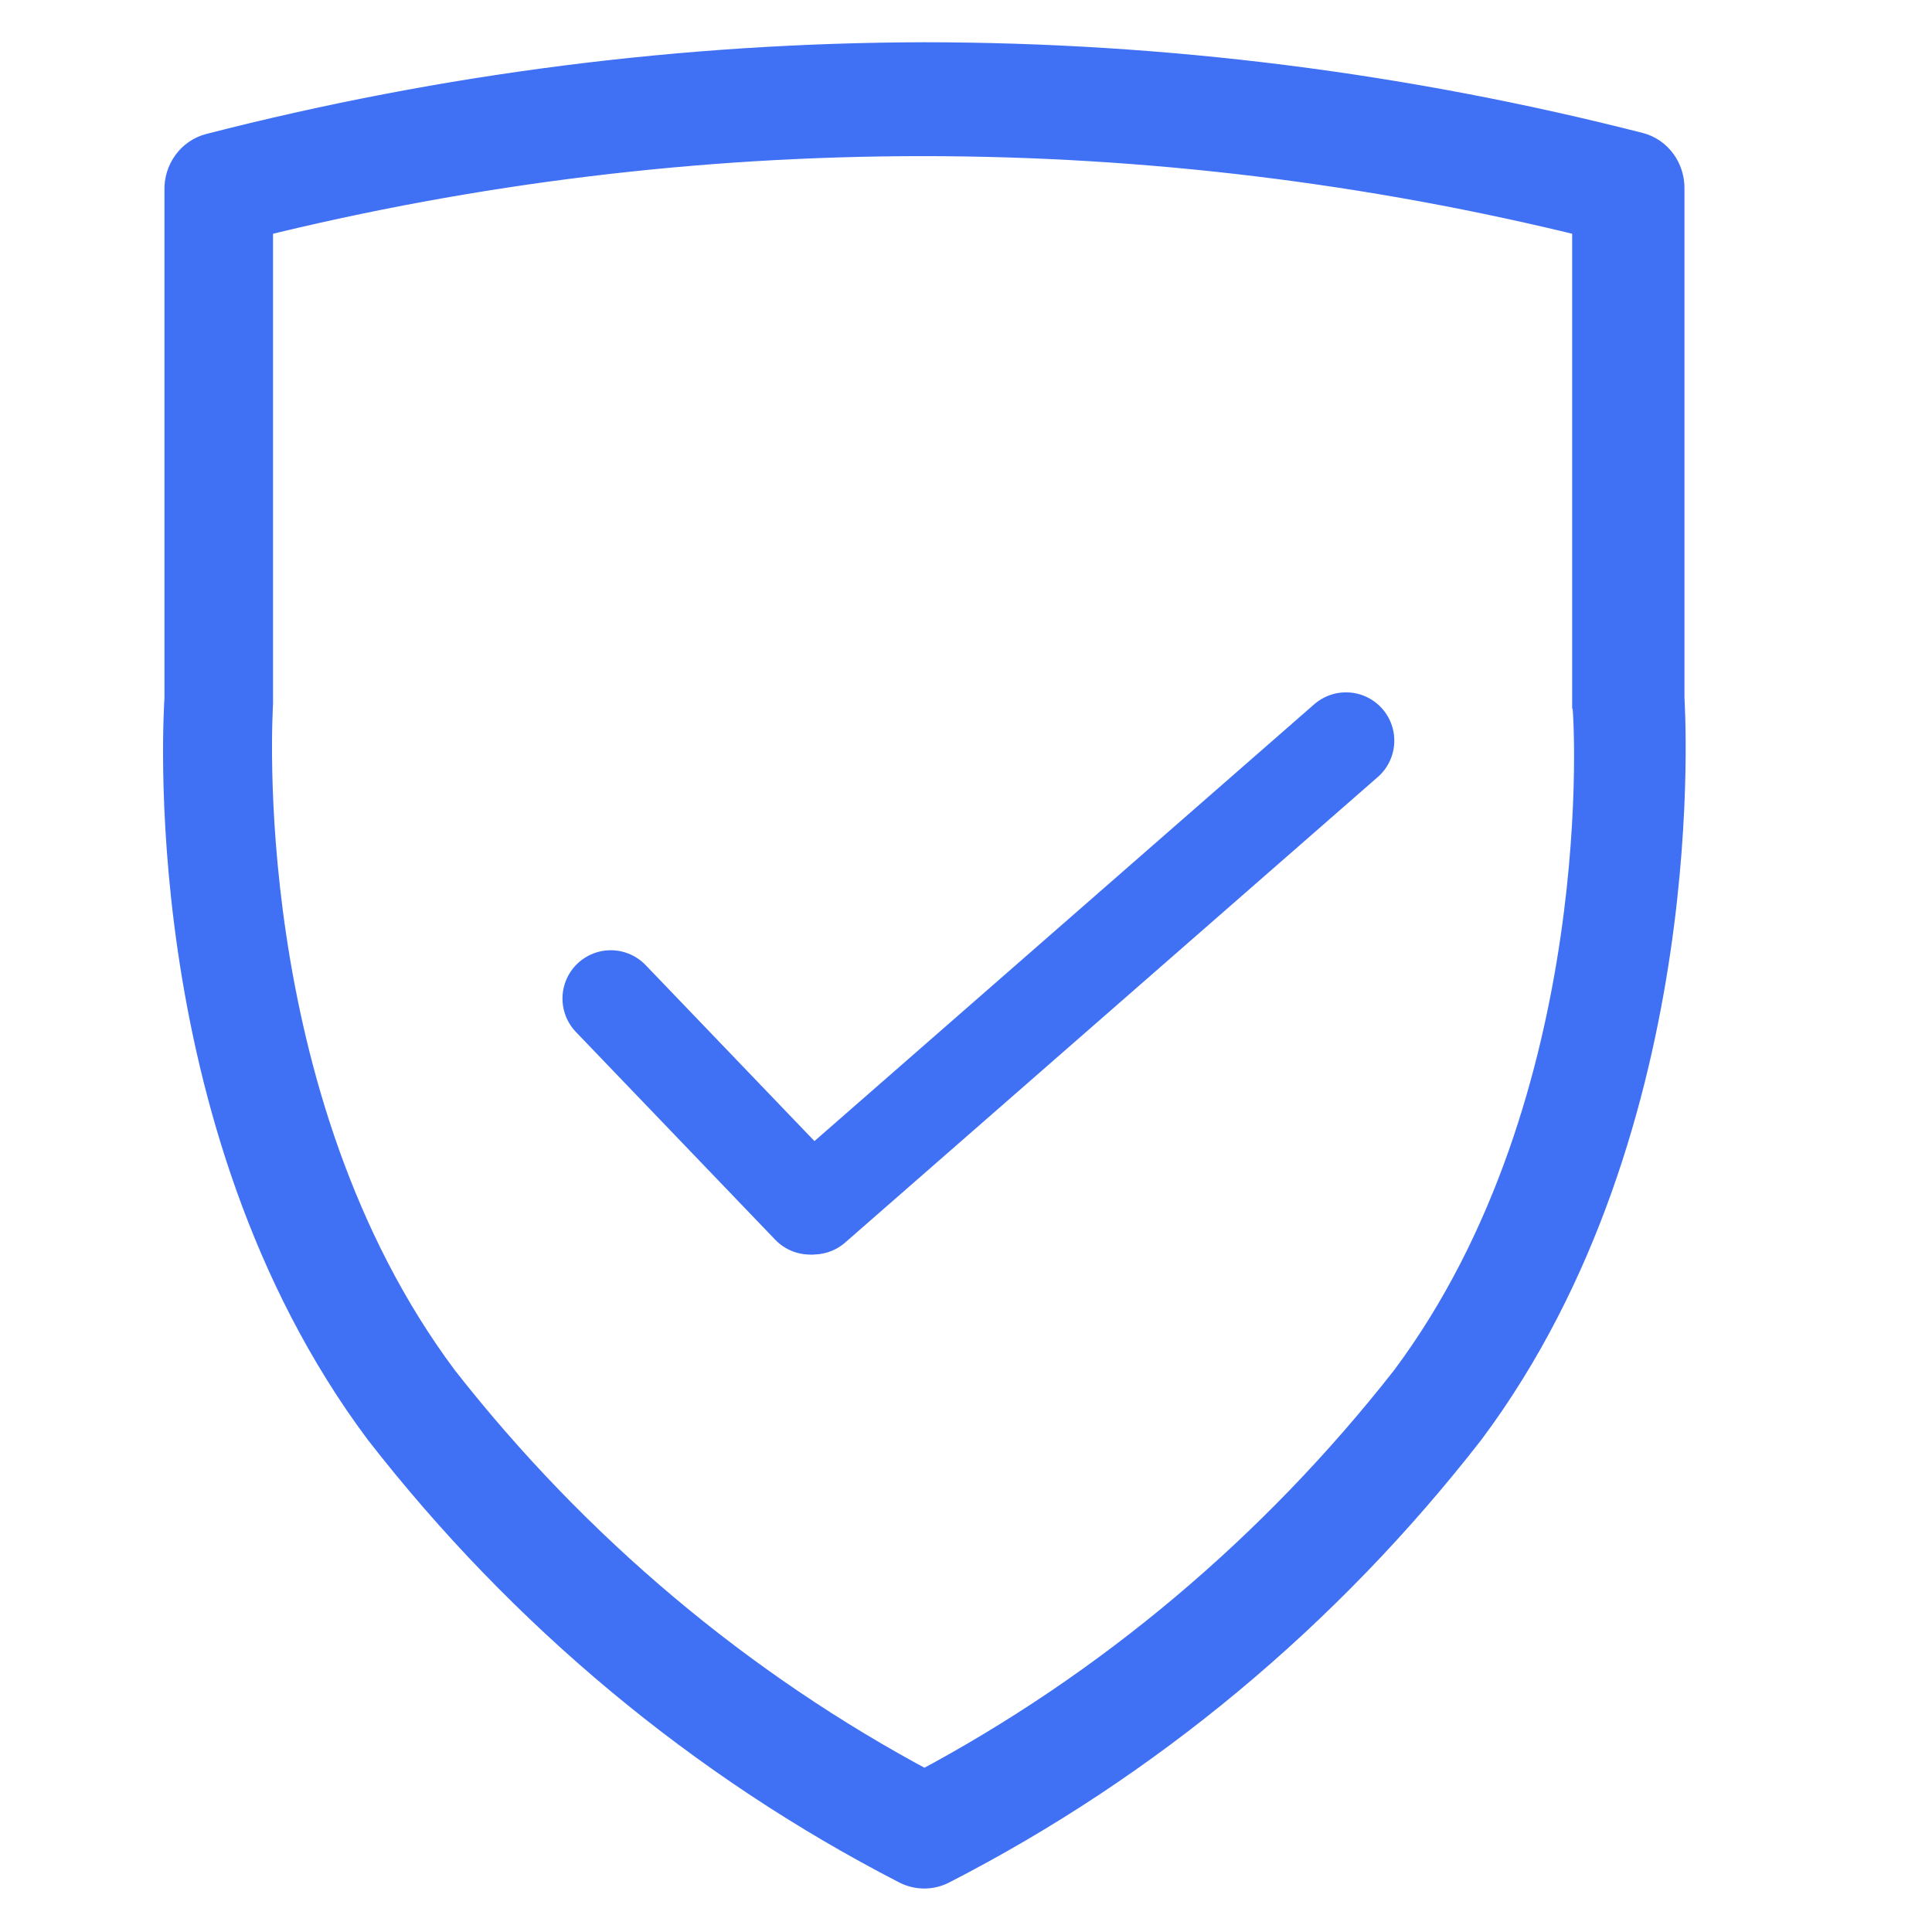
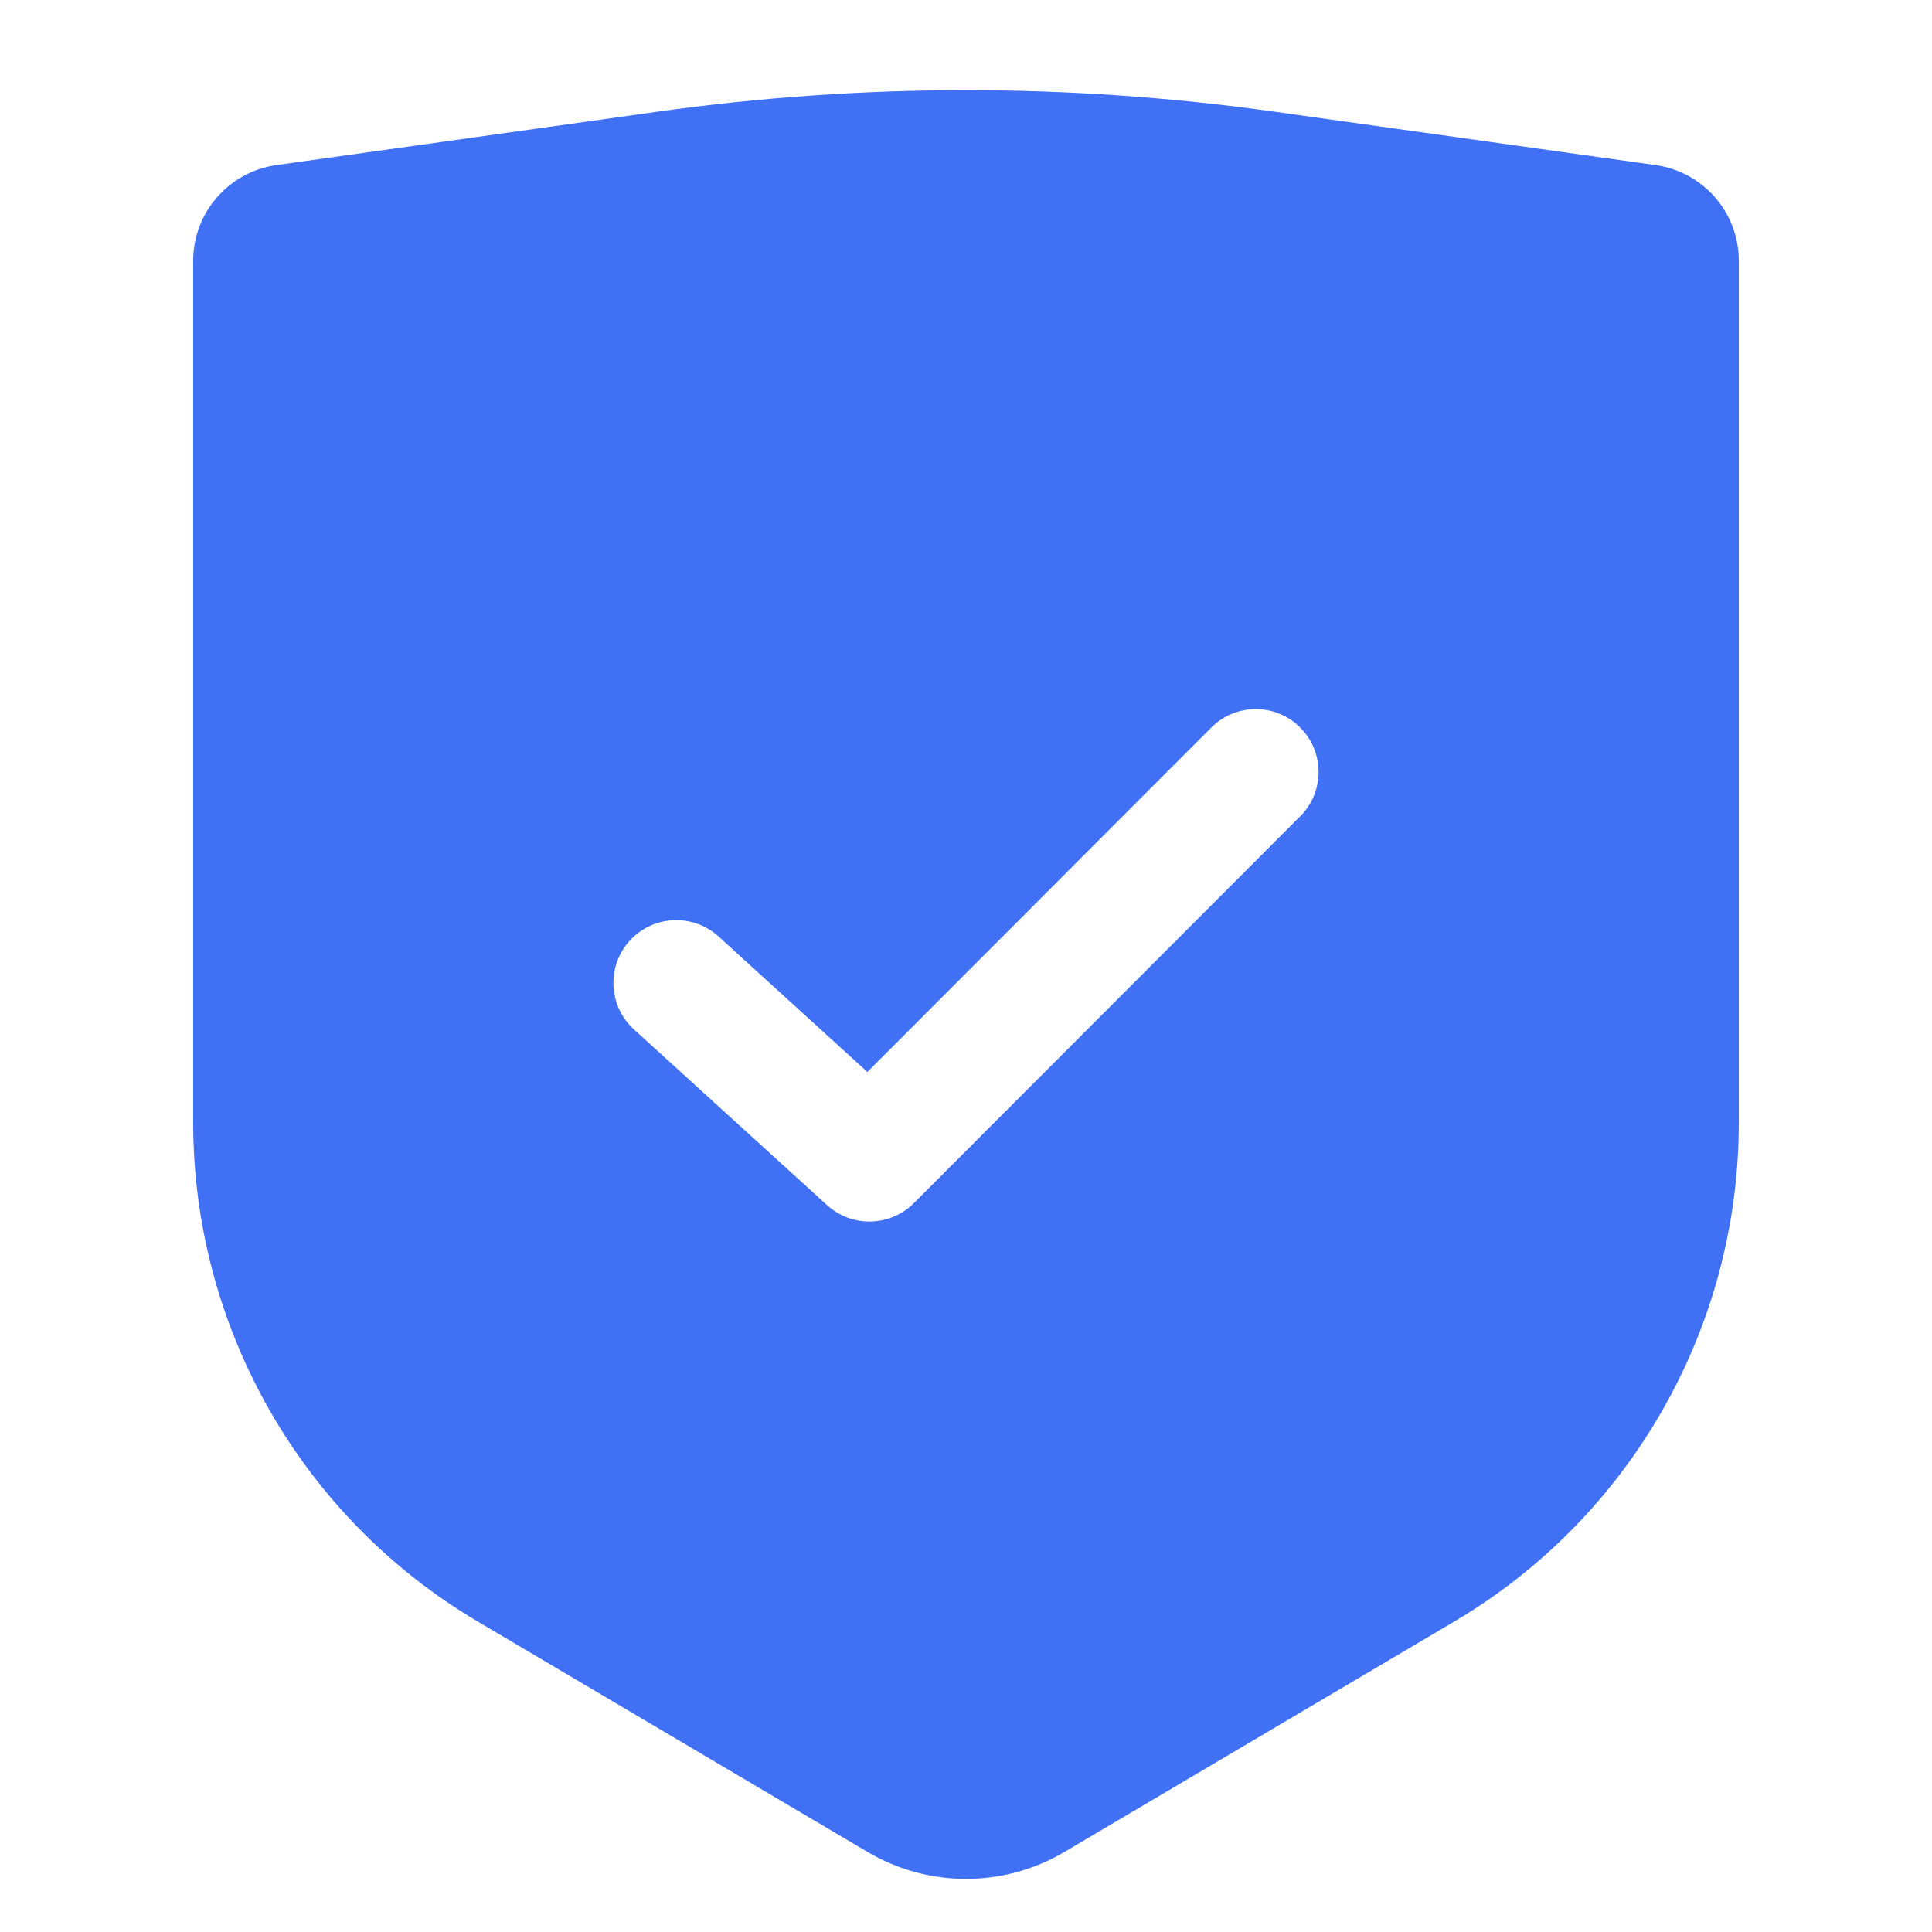
- <svg xmlns="http://www.w3.org/2000/svg" width="16" height="16" viewBox="0 0 16 16">
-   <g fill="none" fill-rule="evenodd" stroke="#4070F4" transform="translate(1.5 .5)">
-     <path fill="#4070F4" fill-rule="nonzero" stroke-width=".3" d="M12.3,1.066 C12.304,0.915 12.207,0.782 12.066,0.746 C10.132,0.252 8.147,0.001 6.156,0 C4.164,0.004 2.179,0.258 0.245,0.755 C0.105,0.791 0.007,0.925 0.012,1.075 L0.012,5.28 C0.012,5.315 -0.246,8.774 1.664,11.331 C2.847,12.853 4.332,14.09 6.017,14.957 C6.104,15.001 6.205,15.001 6.291,14.957 C7.979,14.091 9.466,12.854 10.65,11.331 C12.542,8.797 12.3,5.315 12.3,5.28 L12.3,1.066 Z M10.165,10.938 C9.067,12.339 7.702,13.488 6.156,14.31 C4.61,13.488 3.244,12.339 2.147,10.938 C0.396,8.592 0.611,5.363 0.611,5.331 L0.611,1.318 C4.246,0.418 8.034,0.418 11.67,1.318 L11.67,5.331 C11.685,5.363 11.897,8.618 10.165,10.938 Z" />
-     <g stroke-linecap="round" stroke-width=".8" transform="translate(1.675 4.036)">
-       <line x1="2.839" x2="8.696" y1="3.584" y2="3.466" transform="rotate(140 5.767 3.525)" />
-       <line x1="1.523" x2="3.893" y1="4.465" y2="4.722" transform="rotate(40 2.708 4.594)" />
-     </g>
-   </g>
+ <svg xmlns="http://www.w3.org/2000/svg" width="20" height="20" viewBox="0 0 20 20" fill="none">
+   <path fill-rule="evenodd" clip-rule="evenodd" d="M2.861 1.709C2.367 1.779 2 2.201 2 2.7V11.621C2 13.743 3.12 15.707 4.947 16.787L8.982 19.172C9.61 19.543 10.39 19.543 11.018 19.172L15.053 16.787C16.88 15.707 18 13.743 18 11.621V2.7C18 2.201 17.633 1.779 17.139 1.709L13.193 1.156C11.075 0.859 8.925 0.859 6.807 1.156L2.861 1.709ZM13.46 8.45C13.714 8.196 13.713 7.784 13.459 7.531C13.205 7.277 12.794 7.277 12.54 7.531L8.979 11.097L7.438 9.694C7.172 9.453 6.761 9.472 6.519 9.738C6.278 10.003 6.297 10.414 6.562 10.656L8.562 12.476C8.819 12.71 9.214 12.7 9.46 12.455L13.46 8.45Z" fill="#4070F4" />
</svg>
